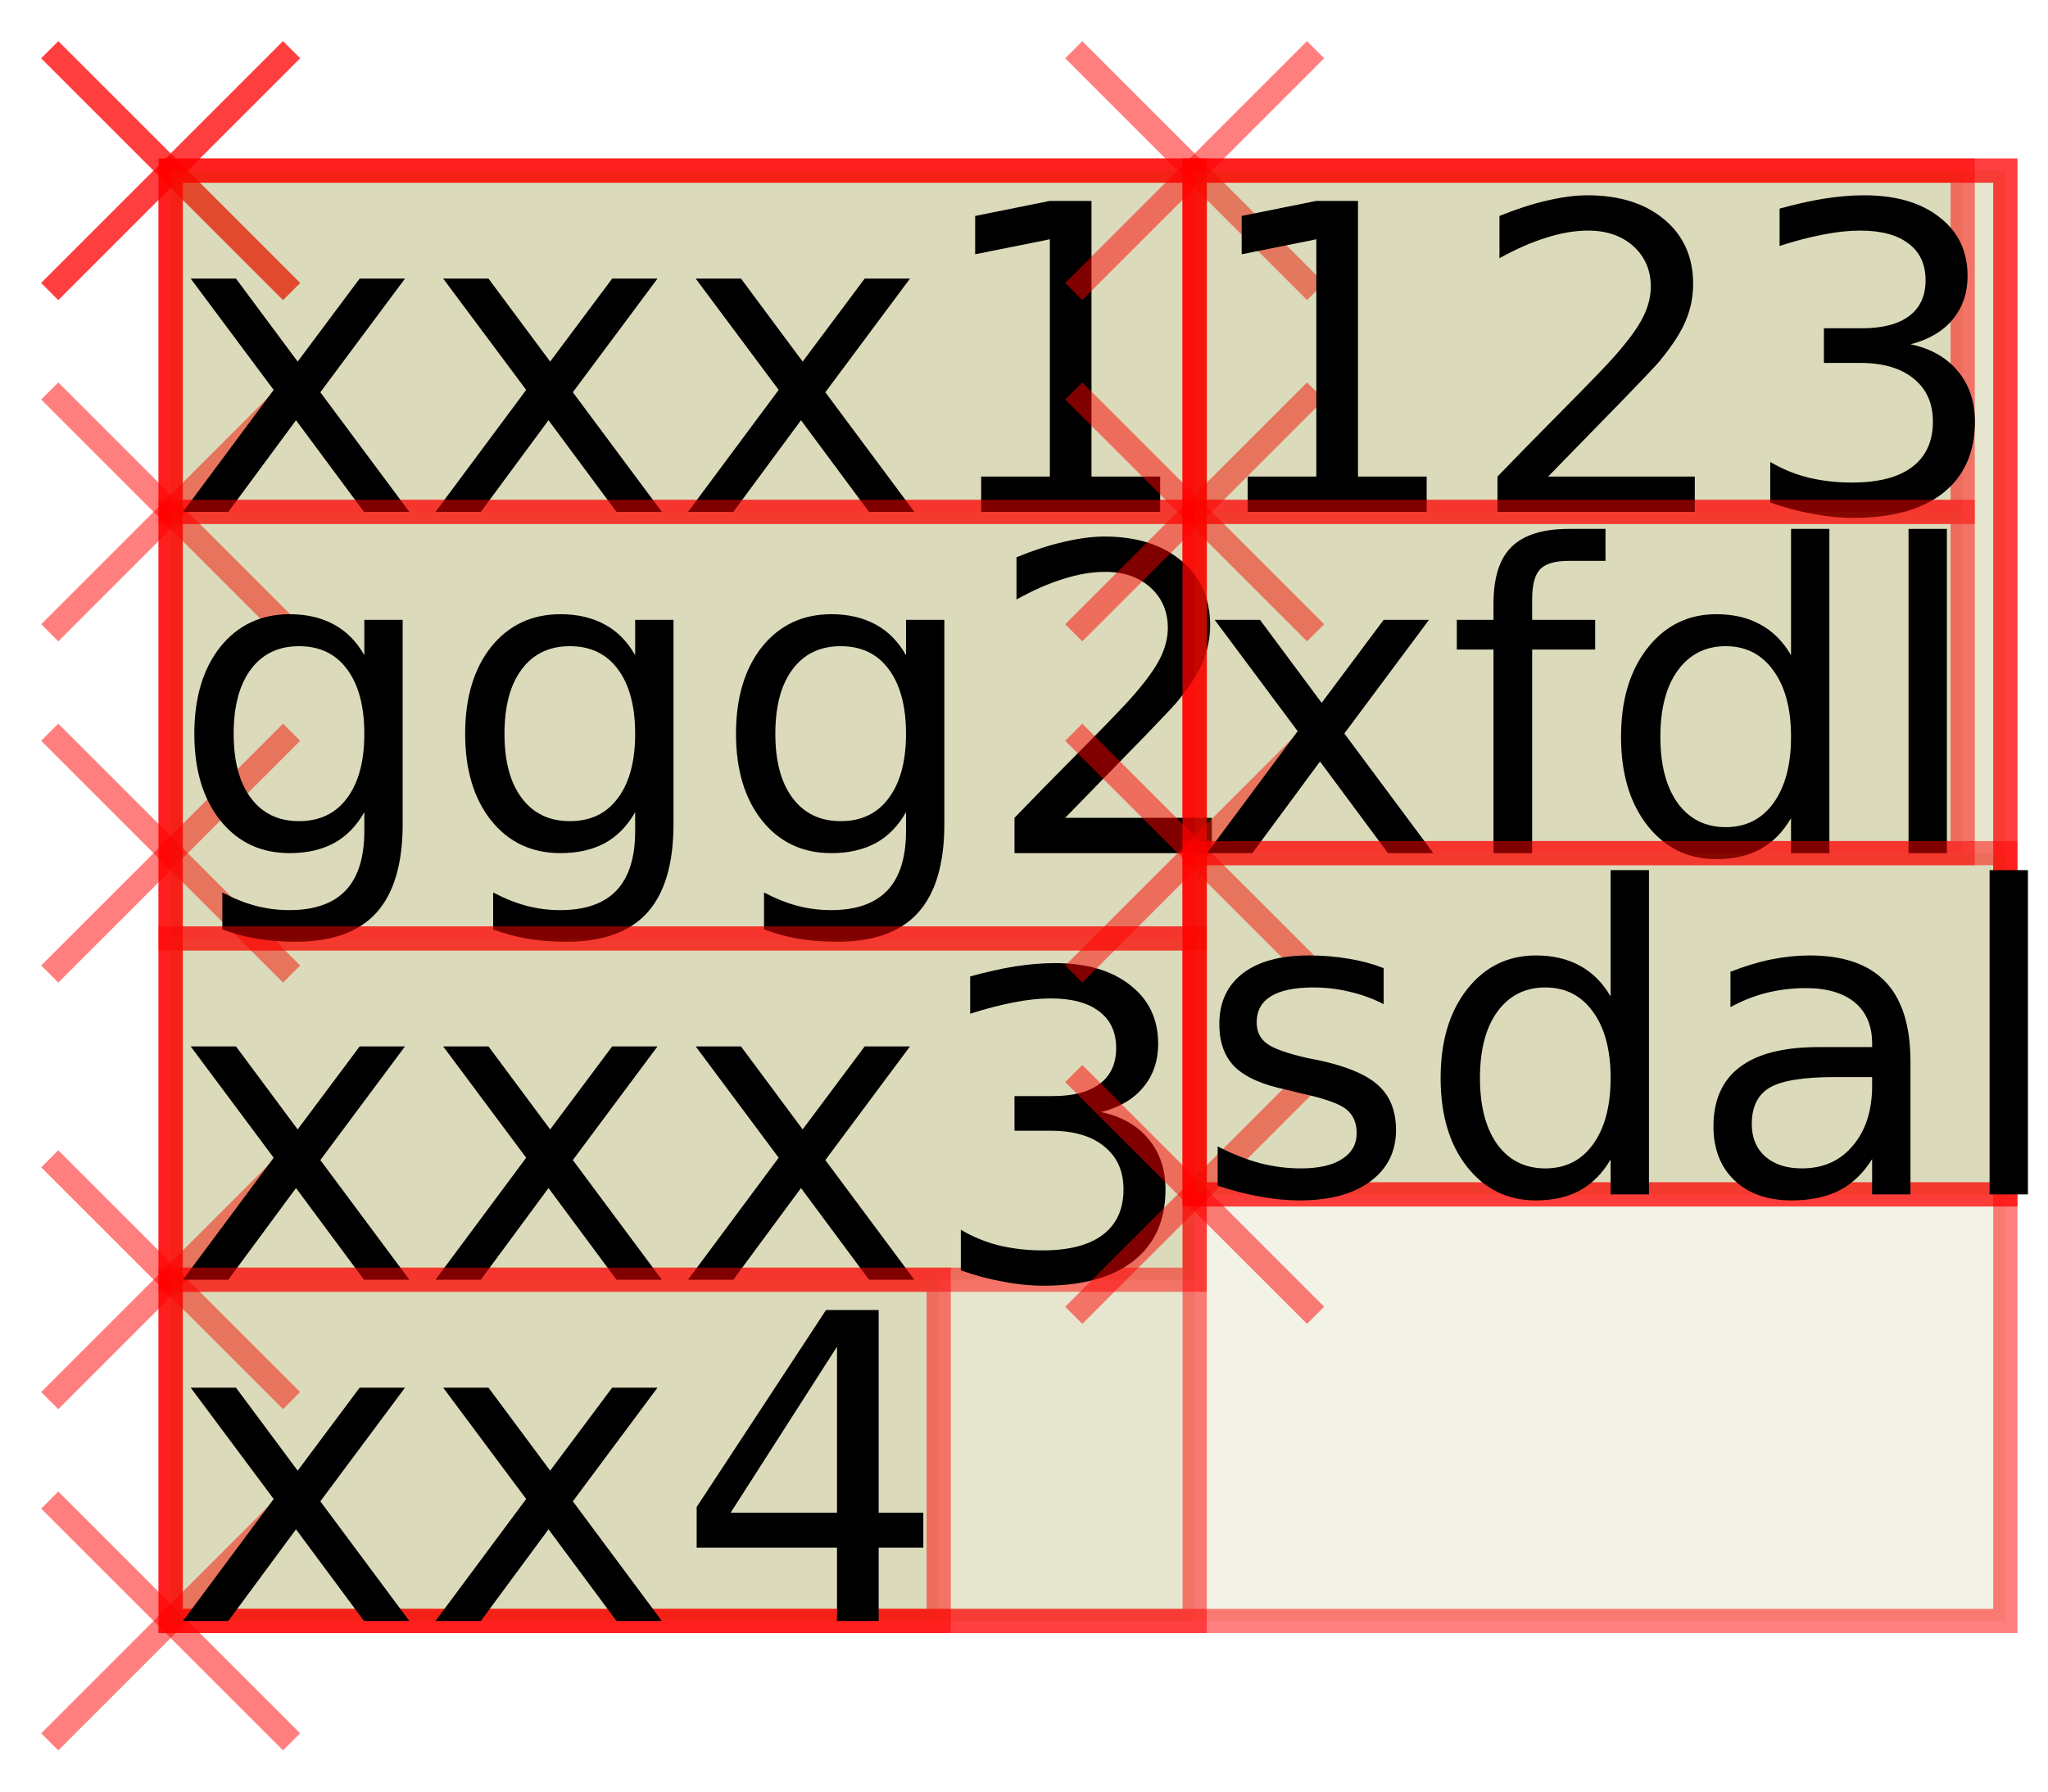
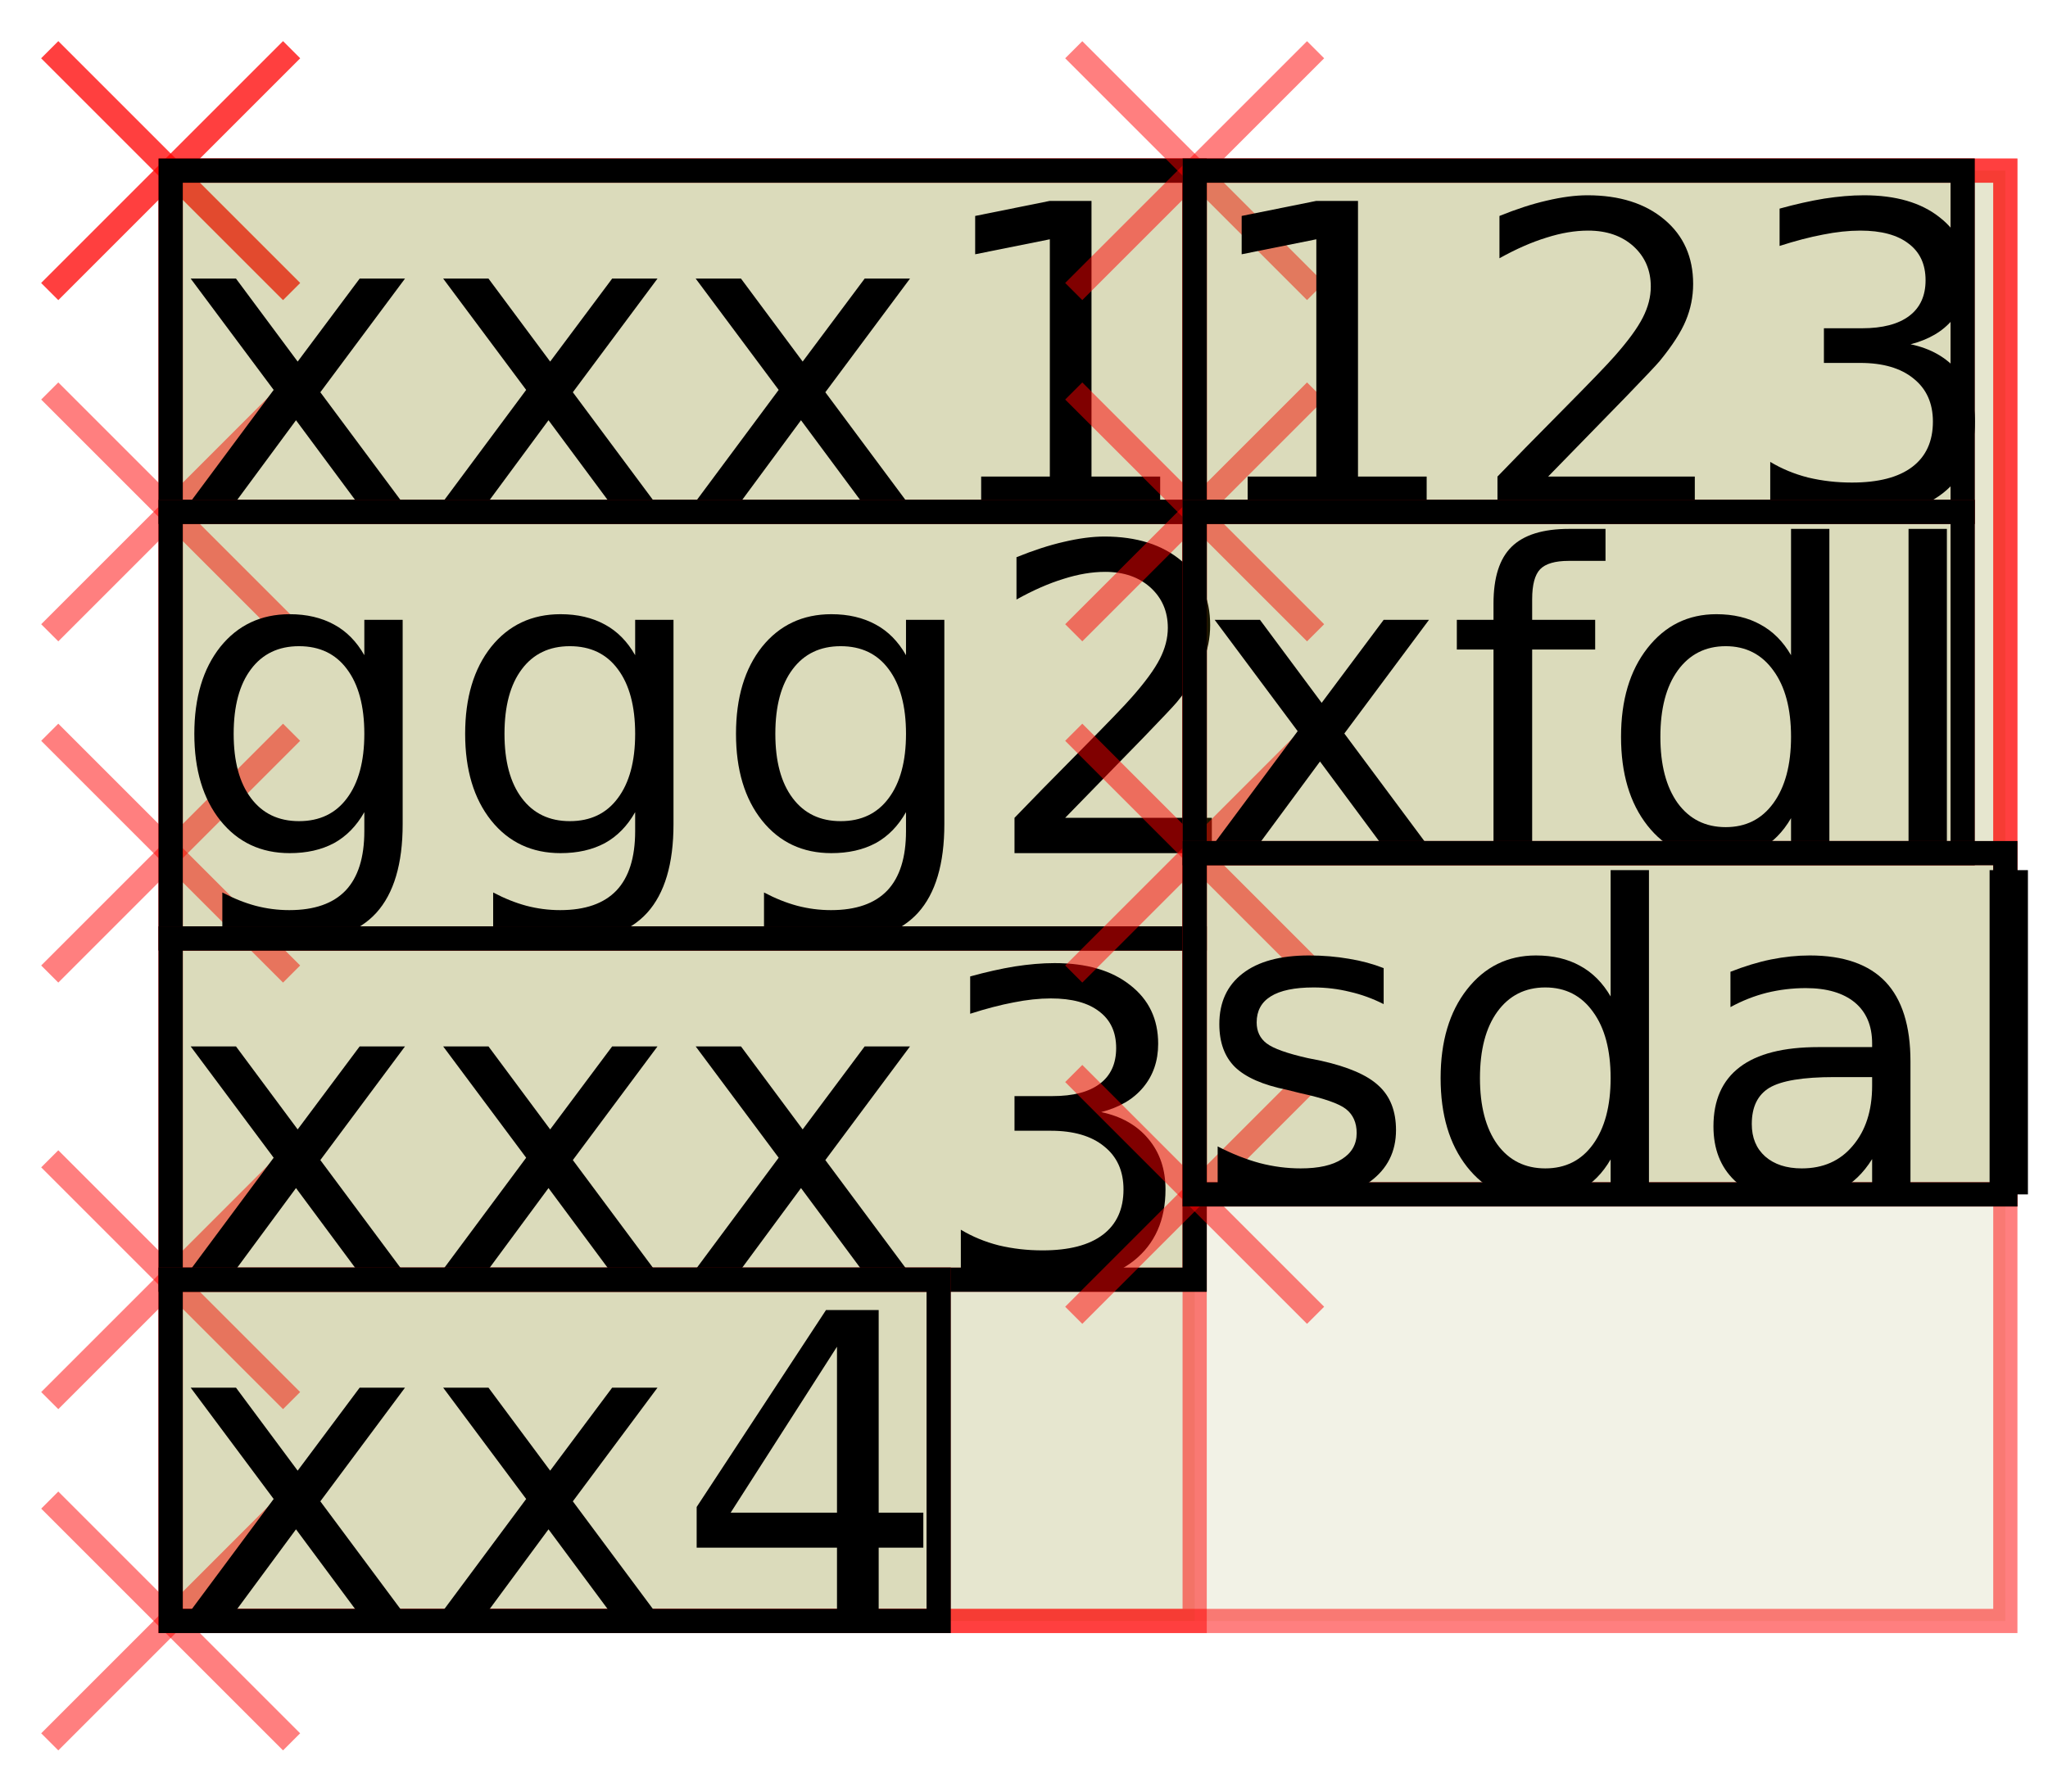
<svg xmlns="http://www.w3.org/2000/svg" xmlns:xlink="http://www.w3.org/1999/xlink" width="96pt" height="84pt" viewBox="0 0 96 84" version="1.1">
  <defs>
    <g>
      <symbol overflow="visible" id="glyph0-0">
        <path style="stroke:none;" d="M 1 3.531 L 1 -14.109 L 11 -14.109 L 11 3.531 Z M 2.125 2.422 L 9.891 2.422 L 9.891 -12.984 L 2.125 -12.984 Z M 2.125 2.422 " />
      </symbol>
      <symbol overflow="visible" id="glyph0-1">
        <path style="stroke:none;" d="M 10.984 -10.938 L 7.016 -5.609 L 11.188 0 L 9.062 0 L 5.875 -4.297 L 2.703 0 L 0.578 0 L 4.828 -5.719 L 0.938 -10.938 L 3.062 -10.938 L 5.953 -7.047 L 8.859 -10.938 Z M 10.984 -10.938 " />
      </symbol>
      <symbol overflow="visible" id="glyph0-2">
        <path style="stroke:none;" d="M 2.484 -1.656 L 5.703 -1.656 L 5.703 -12.781 L 2.203 -12.078 L 2.203 -13.875 L 5.688 -14.578 L 7.656 -14.578 L 7.656 -1.656 L 10.875 -1.656 L 10.875 0 L 2.484 0 Z M 2.484 -1.656 " />
      </symbol>
      <symbol overflow="visible" id="glyph0-3">
        <path style="stroke:none;" d="M 9.078 -5.594 C 9.078 -6.895 8.805 -7.906 8.266 -8.625 C 7.734 -9.344 6.984 -9.703 6.016 -9.703 C 5.055 -9.703 4.305 -9.344 3.766 -8.625 C 3.223 -7.906 2.953 -6.895 2.953 -5.594 C 2.953 -4.301 3.223 -3.297 3.766 -2.578 C 4.305 -1.859 5.055 -1.5 6.016 -1.5 C 6.984 -1.5 7.734 -1.859 8.266 -2.578 C 8.805 -3.297 9.078 -4.301 9.078 -5.594 Z M 10.875 -1.359 C 10.875 0.504 10.461 1.891 9.641 2.797 C 8.816 3.703 7.551 4.156 5.844 4.156 C 5.207 4.156 4.609 4.109 4.047 4.016 C 3.492 3.922 2.953 3.773 2.422 3.578 L 2.422 1.844 C 2.953 2.125 3.473 2.332 3.984 2.469 C 4.492 2.602 5.02 2.672 5.562 2.672 C 6.738 2.672 7.617 2.363 8.203 1.75 C 8.785 1.133 9.078 0.207 9.078 -1.031 L 9.078 -1.922 C 8.711 -1.273 8.238 -0.789 7.656 -0.469 C 7.07 -0.156 6.379 0 5.578 0 C 4.234 0 3.148 -0.508 2.328 -1.531 C 1.516 -2.551 1.109 -3.906 1.109 -5.594 C 1.109 -7.289 1.516 -8.648 2.328 -9.672 C 3.148 -10.691 4.234 -11.203 5.578 -11.203 C 6.379 -11.203 7.07 -11.039 7.656 -10.719 C 8.238 -10.406 8.711 -9.926 9.078 -9.281 L 9.078 -10.938 L 10.875 -10.938 Z M 10.875 -1.359 " />
      </symbol>
      <symbol overflow="visible" id="glyph0-4">
        <path style="stroke:none;" d="M 3.844 -1.656 L 10.719 -1.656 L 10.719 0 L 1.469 0 L 1.469 -1.656 C 2.219 -2.438 3.238 -3.477 4.531 -4.781 C 5.82 -6.082 6.633 -6.926 6.969 -7.312 C 7.594 -8.02 8.031 -8.617 8.281 -9.109 C 8.531 -9.598 8.656 -10.082 8.656 -10.562 C 8.656 -11.332 8.383 -11.961 7.844 -12.453 C 7.301 -12.941 6.594 -13.188 5.719 -13.188 C 5.102 -13.188 4.453 -13.078 3.766 -12.859 C 3.078 -12.648 2.344 -12.328 1.562 -11.891 L 1.562 -13.875 C 2.352 -14.195 3.094 -14.438 3.781 -14.594 C 4.477 -14.758 5.113 -14.844 5.688 -14.844 C 7.195 -14.844 8.398 -14.461 9.297 -13.703 C 10.191 -12.953 10.641 -11.945 10.641 -10.688 C 10.641 -10.082 10.523 -9.508 10.297 -8.969 C 10.078 -8.438 9.672 -7.805 9.078 -7.078 C 8.922 -6.891 8.406 -6.344 7.531 -5.438 C 6.656 -4.539 5.426 -3.281 3.844 -1.656 Z M 3.844 -1.656 " />
      </symbol>
      <symbol overflow="visible" id="glyph0-5">
        <path style="stroke:none;" d="M 8.109 -7.859 C 9.055 -7.66 9.797 -7.238 10.328 -6.594 C 10.859 -5.957 11.125 -5.172 11.125 -4.234 C 11.125 -2.797 10.629 -1.68 9.641 -0.891 C 8.648 -0.109 7.242 0.281 5.422 0.281 C 4.805 0.281 4.176 0.219 3.531 0.094 C 2.883 -0.02 2.219 -0.195 1.531 -0.438 L 1.531 -2.344 C 2.07 -2.02 2.664 -1.773 3.312 -1.609 C 3.969 -1.453 4.648 -1.375 5.359 -1.375 C 6.598 -1.375 7.539 -1.617 8.188 -2.109 C 8.832 -2.598 9.156 -3.305 9.156 -4.234 C 9.156 -5.098 8.852 -5.77 8.25 -6.25 C 7.656 -6.738 6.82 -6.984 5.75 -6.984 L 4.047 -6.984 L 4.047 -8.609 L 5.828 -8.609 C 6.797 -8.609 7.535 -8.801 8.047 -9.188 C 8.555 -9.57 8.812 -10.129 8.812 -10.859 C 8.812 -11.609 8.547 -12.18 8.016 -12.578 C 7.492 -12.984 6.738 -13.188 5.75 -13.188 C 5.207 -13.188 4.625 -13.125 4 -13 C 3.383 -12.883 2.707 -12.707 1.969 -12.469 L 1.969 -14.219 C 2.719 -14.426 3.414 -14.582 4.062 -14.688 C 4.719 -14.789 5.336 -14.844 5.922 -14.844 C 7.422 -14.844 8.602 -14.5 9.469 -13.812 C 10.344 -13.133 10.781 -12.219 10.781 -11.062 C 10.781 -10.258 10.547 -9.578 10.078 -9.016 C 9.617 -8.461 8.961 -8.078 8.109 -7.859 Z M 8.109 -7.859 " />
      </symbol>
      <symbol overflow="visible" id="glyph0-6">
        <path style="stroke:none;" d="M 7.562 -12.859 L 2.578 -5.078 L 7.562 -5.078 Z M 7.047 -14.578 L 9.516 -14.578 L 9.516 -5.078 L 11.609 -5.078 L 11.609 -3.438 L 9.516 -3.438 L 9.516 0 L 7.562 0 L 7.562 -3.438 L 0.984 -3.438 L 0.984 -5.344 Z M 7.047 -14.578 " />
      </symbol>
      <symbol overflow="visible" id="glyph0-7">
        <path style="stroke:none;" d="M 7.422 -15.203 L 7.422 -13.703 L 5.703 -13.703 C 5.055 -13.703 4.609 -13.57 4.359 -13.312 C 4.109 -13.051 3.984 -12.582 3.984 -11.906 L 3.984 -10.938 L 6.938 -10.938 L 6.938 -9.547 L 3.984 -9.547 L 3.984 0 L 2.172 0 L 2.172 -9.547 L 0.453 -9.547 L 0.453 -10.938 L 2.172 -10.938 L 2.172 -11.703 C 2.172 -12.922 2.453 -13.805 3.016 -14.359 C 3.586 -14.922 4.488 -15.203 5.719 -15.203 Z M 7.422 -15.203 " />
      </symbol>
      <symbol overflow="visible" id="glyph0-8">
        <path style="stroke:none;" d="M 9.078 -9.281 L 9.078 -15.203 L 10.875 -15.203 L 10.875 0 L 9.078 0 L 9.078 -1.641 C 8.703 -0.992 8.223 -0.508 7.641 -0.188 C 7.066 0.125 6.379 0.281 5.578 0.281 C 4.254 0.281 3.176 -0.242 2.344 -1.297 C 1.52 -2.348 1.109 -3.734 1.109 -5.453 C 1.109 -7.172 1.52 -8.555 2.344 -9.609 C 3.176 -10.672 4.254 -11.203 5.578 -11.203 C 6.379 -11.203 7.066 -11.039 7.641 -10.719 C 8.223 -10.406 8.703 -9.926 9.078 -9.281 Z M 2.953 -5.453 C 2.953 -4.141 3.223 -3.102 3.766 -2.344 C 4.316 -1.594 5.066 -1.219 6.016 -1.219 C 6.961 -1.219 7.707 -1.594 8.25 -2.344 C 8.801 -3.102 9.078 -4.141 9.078 -5.453 C 9.078 -6.773 8.801 -7.812 8.25 -8.562 C 7.707 -9.32 6.961 -9.703 6.016 -9.703 C 5.066 -9.703 4.316 -9.32 3.766 -8.562 C 3.223 -7.812 2.953 -6.773 2.953 -5.453 Z M 2.953 -5.453 " />
      </symbol>
      <symbol overflow="visible" id="glyph0-9">
        <path style="stroke:none;" d="M 1.891 -15.203 L 3.688 -15.203 L 3.688 0 L 1.891 0 Z M 1.891 -15.203 " />
      </symbol>
      <symbol overflow="visible" id="glyph0-10">
        <path style="stroke:none;" d="M 8.859 -10.609 L 8.859 -8.922 C 8.348 -9.18 7.816 -9.375 7.266 -9.5 C 6.723 -9.633 6.16 -9.703 5.578 -9.703 C 4.68 -9.703 4.008 -9.562 3.562 -9.281 C 3.125 -9.008 2.906 -8.602 2.906 -8.062 C 2.906 -7.645 3.062 -7.316 3.375 -7.078 C 3.695 -6.836 4.336 -6.609 5.297 -6.391 L 5.922 -6.266 C 7.191 -5.984 8.094 -5.594 8.625 -5.094 C 9.164 -4.602 9.438 -3.91 9.438 -3.016 C 9.438 -2.004 9.035 -1.203 8.234 -0.609 C 7.43 -0.016 6.328 0.281 4.922 0.281 C 4.336 0.281 3.727 0.223 3.094 0.109 C 2.457 -0.004 1.785 -0.176 1.078 -0.406 L 1.078 -2.25 C 1.742 -1.906 2.398 -1.645 3.047 -1.469 C 3.691 -1.301 4.332 -1.219 4.969 -1.219 C 5.812 -1.219 6.457 -1.363 6.906 -1.656 C 7.363 -1.945 7.594 -2.352 7.594 -2.875 C 7.594 -3.363 7.426 -3.738 7.094 -4 C 6.77 -4.258 6.051 -4.508 4.938 -4.75 L 4.312 -4.906 C 3.195 -5.133 2.391 -5.488 1.891 -5.969 C 1.398 -6.457 1.156 -7.129 1.156 -7.984 C 1.156 -9.004 1.52 -9.797 2.25 -10.359 C 2.977 -10.922 4.016 -11.203 5.359 -11.203 C 6.023 -11.203 6.648 -11.148 7.234 -11.047 C 7.816 -10.953 8.359 -10.805 8.859 -10.609 Z M 8.859 -10.609 " />
      </symbol>
      <symbol overflow="visible" id="glyph0-11">
        <path style="stroke:none;" d="M 6.859 -5.5 C 5.398 -5.5 4.391 -5.332 3.828 -5 C 3.273 -4.664 3 -4.098 3 -3.297 C 3 -2.66 3.207 -2.156 3.625 -1.781 C 4.051 -1.406 4.625 -1.219 5.344 -1.219 C 6.344 -1.219 7.141 -1.57 7.734 -2.281 C 8.336 -2.988 8.641 -3.926 8.641 -5.094 L 8.641 -5.5 Z M 10.438 -6.234 L 10.438 0 L 8.641 0 L 8.641 -1.656 C 8.234 -1 7.723 -0.508 7.109 -0.188 C 6.492 0.125 5.742 0.281 4.859 0.281 C 3.742 0.281 2.852 -0.031 2.188 -0.656 C 1.531 -1.289 1.203 -2.133 1.203 -3.188 C 1.203 -4.414 1.613 -5.344 2.438 -5.969 C 3.258 -6.594 4.488 -6.906 6.125 -6.906 L 8.641 -6.906 L 8.641 -7.078 C 8.641 -7.91 8.367 -8.551 7.828 -9 C 7.285 -9.445 6.52 -9.672 5.531 -9.672 C 4.906 -9.672 4.297 -9.598 3.703 -9.453 C 3.117 -9.305 2.551 -9.082 2 -8.781 L 2 -10.438 C 2.656 -10.695 3.289 -10.891 3.906 -11.016 C 4.531 -11.141 5.133 -11.203 5.719 -11.203 C 7.301 -11.203 8.484 -10.789 9.266 -9.969 C 10.047 -9.145 10.438 -7.898 10.438 -6.234 Z M 10.438 -6.234 " />
      </symbol>
    </g>
  </defs>
-   <g id="surface217">
+   <g id="surface233">
    <path style="fill:none;stroke-width:0.567;stroke-linecap:butt;stroke-linejoin:miter;stroke:rgb(100%,0%,0%);stroke-opacity:0.5;stroke-miterlimit:10;" d="M -2.834 2.834 L 2.834 -2.834 " transform="matrix(2,0,0,2,8,8)" />
    <path style="fill:none;stroke-width:0.567;stroke-linecap:butt;stroke-linejoin:miter;stroke:rgb(100%,0%,0%);stroke-opacity:0.5;stroke-miterlimit:10;" d="M 2.834 2.834 L -2.834 -2.834 " transform="matrix(2,0,0,2,8,8)" />
    <path style="fill-rule:nonzero;fill:rgb(50%,50%,0%);fill-opacity:0.1;stroke-width:0.567;stroke-linecap:butt;stroke-linejoin:miter;stroke:rgb(100%,0%,0%);stroke-opacity:0.5;stroke-miterlimit:10;" d="M 0 34 L 43 34 L 43 0 L 0 0 Z M 0 34 " transform="matrix(2,0,0,2,8,8)" />
    <path style="fill:none;stroke-width:0.567;stroke-linecap:butt;stroke-linejoin:miter;stroke:rgb(100%,0%,0%);stroke-opacity:0.5;stroke-miterlimit:10;" d="M -2.834 2.834 L 2.834 -2.834 " transform="matrix(2,0,0,2,8,8)" />
    <path style="fill:none;stroke-width:0.567;stroke-linecap:butt;stroke-linejoin:miter;stroke:rgb(100%,0%,0%);stroke-opacity:0.5;stroke-miterlimit:10;" d="M 2.834 2.834 L -2.834 -2.834 " transform="matrix(2,0,0,2,8,8)" />
    <path style="fill-rule:nonzero;fill:rgb(50%,50%,0%);fill-opacity:0.1;stroke-width:0.567;stroke-linecap:butt;stroke-linejoin:miter;stroke:rgb(100%,0%,0%);stroke-opacity:0.5;stroke-miterlimit:10;" d="M 0 34 L 24 34 L 24 0 L 0 0 Z M 0 34 " transform="matrix(2,0,0,2,8,8)" />
    <path style="fill:none;stroke-width:0.567;stroke-linecap:butt;stroke-linejoin:miter;stroke:rgb(100%,0%,0%);stroke-opacity:0.5;stroke-miterlimit:10;" d="M -2.834 10.834 L 2.834 5.166 " transform="matrix(2,0,0,2,8,8)" />
    <path style="fill:none;stroke-width:0.567;stroke-linecap:butt;stroke-linejoin:miter;stroke:rgb(100%,0%,0%);stroke-opacity:0.5;stroke-miterlimit:10;" d="M 2.834 10.834 L -2.834 5.166 " transform="matrix(2,0,0,2,8,8)" />
    <path style="fill-rule:nonzero;fill:rgb(50%,50%,0%);fill-opacity:0.1;stroke-width:0.567;stroke-linecap:butt;stroke-linejoin:miter;stroke:rgb(100%,0%,0%);stroke-opacity:0.5;stroke-miterlimit:10;" d="M 0 8 L 24 8 L 24 0 L 0 0 Z M 0 8 " transform="matrix(2,0,0,2,8,8)" />
    <g style="fill:rgb(0%,0%,0%);fill-opacity:1;">
      <use xlink:href="#glyph0-1" x="8" y="24" />
      <use xlink:href="#glyph0-1" x="19.836" y="24" />
      <use xlink:href="#glyph0-1" x="31.672" y="24" />
      <use xlink:href="#glyph0-2" x="43.508" y="24" />
    </g>
+     <path style="fill:none;stroke-width:0.567;stroke-linecap:butt;stroke-linejoin:miter;stroke:rgb(0%,0%,0%);stroke-opacity:1;stroke-miterlimit:10;" d="M -0 0 L 24 0 L 24 -8 L -0 -8 Z M -0 0 " transform="matrix(2,0,0,2,8,24)" />
    <path style="fill:none;stroke-width:0.567;stroke-linecap:butt;stroke-linejoin:miter;stroke:rgb(100%,0%,0%);stroke-opacity:0.5;stroke-miterlimit:10;" d="M -2.834 18.834 L 2.834 13.166 " transform="matrix(2,0,0,2,8,8)" />
    <path style="fill:none;stroke-width:0.567;stroke-linecap:butt;stroke-linejoin:miter;stroke:rgb(100%,0%,0%);stroke-opacity:0.5;stroke-miterlimit:10;" d="M 2.834 18.834 L -2.834 13.166 " transform="matrix(2,0,0,2,8,8)" />
    <path style="fill-rule:nonzero;fill:rgb(50%,50%,0%);fill-opacity:0.1;stroke-width:0.567;stroke-linecap:butt;stroke-linejoin:miter;stroke:rgb(100%,0%,0%);stroke-opacity:0.5;stroke-miterlimit:10;" d="M 0 18 L 24 18 L 24 8 L 0 8 Z M 0 18 " transform="matrix(2,0,0,2,8,8)" />
    <g style="fill:rgb(0%,0%,0%);fill-opacity:1;">
      <use xlink:href="#glyph0-3" x="8" y="40" />
      <use xlink:href="#glyph0-3" x="20.695" y="40" />
      <use xlink:href="#glyph0-3" x="33.391" y="40" />
      <use xlink:href="#glyph0-4" x="46.086" y="40" />
    </g>
+     <path style="fill:none;stroke-width:0.567;stroke-linecap:butt;stroke-linejoin:miter;stroke:rgb(0%,0%,0%);stroke-opacity:1;stroke-miterlimit:10;" d="M -0 2 L 24 2 L 24 -8 L -0 -8 Z M -0 2 " transform="matrix(2,0,0,2,8,40)" />
    <path style="fill:none;stroke-width:0.567;stroke-linecap:butt;stroke-linejoin:miter;stroke:rgb(100%,0%,0%);stroke-opacity:0.5;stroke-miterlimit:10;" d="M -2.834 28.834 L 2.834 23.166 " transform="matrix(2,0,0,2,8,8)" />
    <path style="fill:none;stroke-width:0.567;stroke-linecap:butt;stroke-linejoin:miter;stroke:rgb(100%,0%,0%);stroke-opacity:0.5;stroke-miterlimit:10;" d="M 2.834 28.834 L -2.834 23.166 " transform="matrix(2,0,0,2,8,8)" />
    <path style="fill-rule:nonzero;fill:rgb(50%,50%,0%);fill-opacity:0.1;stroke-width:0.567;stroke-linecap:butt;stroke-linejoin:miter;stroke:rgb(100%,0%,0%);stroke-opacity:0.5;stroke-miterlimit:10;" d="M 0 26 L 24 26 L 24 18 L 0 18 Z M 0 26 " transform="matrix(2,0,0,2,8,8)" />
    <g style="fill:rgb(0%,0%,0%);fill-opacity:1;">
      <use xlink:href="#glyph0-1" x="8" y="60" />
      <use xlink:href="#glyph0-1" x="19.836" y="60" />
      <use xlink:href="#glyph0-1" x="31.672" y="60" />
      <use xlink:href="#glyph0-5" x="43.508" y="60" />
    </g>
+     <path style="fill:none;stroke-width:0.567;stroke-linecap:butt;stroke-linejoin:miter;stroke:rgb(0%,0%,0%);stroke-opacity:1;stroke-miterlimit:10;" d="M -0 0 L 24 0 L 24 -8 L -0 -8 Z M -0 0 " transform="matrix(2,0,0,2,8,60)" />
    <path style="fill:none;stroke-width:0.567;stroke-linecap:butt;stroke-linejoin:miter;stroke:rgb(100%,0%,0%);stroke-opacity:0.5;stroke-miterlimit:10;" d="M -2.834 36.834 L 2.834 31.166 " transform="matrix(2,0,0,2,8,8)" />
    <path style="fill:none;stroke-width:0.567;stroke-linecap:butt;stroke-linejoin:miter;stroke:rgb(100%,0%,0%);stroke-opacity:0.5;stroke-miterlimit:10;" d="M 2.834 36.834 L -2.834 31.166 " transform="matrix(2,0,0,2,8,8)" />
    <path style="fill-rule:nonzero;fill:rgb(50%,50%,0%);fill-opacity:0.1;stroke-width:0.567;stroke-linecap:butt;stroke-linejoin:miter;stroke:rgb(100%,0%,0%);stroke-opacity:0.5;stroke-miterlimit:10;" d="M 0 34 L 18 34 L 18 26 L 0 26 Z M 0 34 " transform="matrix(2,0,0,2,8,8)" />
    <g style="fill:rgb(0%,0%,0%);fill-opacity:1;">
      <use xlink:href="#glyph0-1" x="8" y="76" />
      <use xlink:href="#glyph0-1" x="19.836" y="76" />
      <use xlink:href="#glyph0-6" x="31.672" y="76" />
    </g>
+     <path style="fill:none;stroke-width:0.567;stroke-linecap:butt;stroke-linejoin:miter;stroke:rgb(0%,0%,0%);stroke-opacity:1;stroke-miterlimit:10;" d="M -0 0 L 18 0 L 18 -8 L -0 -8 Z M -0 0 " transform="matrix(2,0,0,2,8,76)" />
    <path style="fill:none;stroke-width:0.567;stroke-linecap:butt;stroke-linejoin:miter;stroke:rgb(100%,0%,0%);stroke-opacity:0.5;stroke-miterlimit:10;" d="M 21.166 2.834 L 26.834 -2.834 " transform="matrix(2,0,0,2,8,8)" />
    <path style="fill:none;stroke-width:0.567;stroke-linecap:butt;stroke-linejoin:miter;stroke:rgb(100%,0%,0%);stroke-opacity:0.5;stroke-miterlimit:10;" d="M 26.834 2.834 L 21.166 -2.834 " transform="matrix(2,0,0,2,8,8)" />
    <path style="fill-rule:nonzero;fill:rgb(50%,50%,0%);fill-opacity:0.1;stroke-width:0.567;stroke-linecap:butt;stroke-linejoin:miter;stroke:rgb(100%,0%,0%);stroke-opacity:0.5;stroke-miterlimit:10;" d="M 24 24 L 43 24 L 43 0 L 24 0 Z M 24 24 " transform="matrix(2,0,0,2,8,8)" />
    <path style="fill:none;stroke-width:0.567;stroke-linecap:butt;stroke-linejoin:miter;stroke:rgb(100%,0%,0%);stroke-opacity:0.5;stroke-miterlimit:10;" d="M 21.166 10.834 L 26.834 5.166 " transform="matrix(2,0,0,2,8,8)" />
    <path style="fill:none;stroke-width:0.567;stroke-linecap:butt;stroke-linejoin:miter;stroke:rgb(100%,0%,0%);stroke-opacity:0.5;stroke-miterlimit:10;" d="M 26.834 10.834 L 21.166 5.166 " transform="matrix(2,0,0,2,8,8)" />
    <path style="fill-rule:nonzero;fill:rgb(50%,50%,0%);fill-opacity:0.1;stroke-width:0.567;stroke-linecap:butt;stroke-linejoin:miter;stroke:rgb(100%,0%,0%);stroke-opacity:0.5;stroke-miterlimit:10;" d="M 24 8 L 42 8 L 42 0 L 24 0 Z M 24 8 " transform="matrix(2,0,0,2,8,8)" />
    <g style="fill:rgb(0%,0%,0%);fill-opacity:1;">
      <use xlink:href="#glyph0-2" x="56" y="24" />
      <use xlink:href="#glyph0-4" x="68.725" y="24" />
      <use xlink:href="#glyph0-5" x="81.449" y="24" />
    </g>
+     <path style="fill:none;stroke-width:0.567;stroke-linecap:butt;stroke-linejoin:miter;stroke:rgb(0%,0%,0%);stroke-opacity:1;stroke-miterlimit:10;" d="M -0 0 L 18 0 L 18 -8 L -0 -8 Z M -0 0 " transform="matrix(2,0,0,2,56,24)" />
    <path style="fill:none;stroke-width:0.567;stroke-linecap:butt;stroke-linejoin:miter;stroke:rgb(100%,0%,0%);stroke-opacity:0.5;stroke-miterlimit:10;" d="M 21.166 18.834 L 26.834 13.166 " transform="matrix(2,0,0,2,8,8)" />
    <path style="fill:none;stroke-width:0.567;stroke-linecap:butt;stroke-linejoin:miter;stroke:rgb(100%,0%,0%);stroke-opacity:0.5;stroke-miterlimit:10;" d="M 26.834 18.834 L 21.166 13.166 " transform="matrix(2,0,0,2,8,8)" />
    <path style="fill-rule:nonzero;fill:rgb(50%,50%,0%);fill-opacity:0.1;stroke-width:0.567;stroke-linecap:butt;stroke-linejoin:miter;stroke:rgb(100%,0%,0%);stroke-opacity:0.5;stroke-miterlimit:10;" d="M 24 16 L 42 16 L 42 8 L 24 8 Z M 24 16 " transform="matrix(2,0,0,2,8,8)" />
    <g style="fill:rgb(0%,0%,0%);fill-opacity:1;">
      <use xlink:href="#glyph0-1" x="56" y="40" />
      <use xlink:href="#glyph0-7" x="67.836" y="40" />
      <use xlink:href="#glyph0-8" x="74.877" y="40" />
      <use xlink:href="#glyph0-9" x="87.572" y="40" />
    </g>
+     <path style="fill:none;stroke-width:0.567;stroke-linecap:butt;stroke-linejoin:miter;stroke:rgb(0%,0%,0%);stroke-opacity:1;stroke-miterlimit:10;" d="M -0 0 L 18 0 L 18 -8 L -0 -8 Z M -0 0 " transform="matrix(2,0,0,2,56,40)" />
    <path style="fill:none;stroke-width:0.567;stroke-linecap:butt;stroke-linejoin:miter;stroke:rgb(100%,0%,0%);stroke-opacity:0.5;stroke-miterlimit:10;" d="M 21.166 26.834 L 26.834 21.166 " transform="matrix(2,0,0,2,8,8)" />
    <path style="fill:none;stroke-width:0.567;stroke-linecap:butt;stroke-linejoin:miter;stroke:rgb(100%,0%,0%);stroke-opacity:0.5;stroke-miterlimit:10;" d="M 26.834 26.834 L 21.166 21.166 " transform="matrix(2,0,0,2,8,8)" />
    <path style="fill-rule:nonzero;fill:rgb(50%,50%,0%);fill-opacity:0.1;stroke-width:0.567;stroke-linecap:butt;stroke-linejoin:miter;stroke:rgb(100%,0%,0%);stroke-opacity:0.5;stroke-miterlimit:10;" d="M 24 24 L 43 24 L 43 16 L 24 16 Z M 24 24 " transform="matrix(2,0,0,2,8,8)" />
    <g style="fill:rgb(0%,0%,0%);fill-opacity:1;">
      <use xlink:href="#glyph0-10" x="56" y="56" />
      <use xlink:href="#glyph0-8" x="66.42" y="56" />
      <use xlink:href="#glyph0-11" x="79.115" y="56" />
      <use xlink:href="#glyph0-9" x="91.371" y="56" />
    </g>
+     <path style="fill:none;stroke-width:0.567;stroke-linecap:butt;stroke-linejoin:miter;stroke:rgb(0%,0%,0%);stroke-opacity:1;stroke-miterlimit:10;" d="M -0 0 L 19 0 L 19 -8 L -0 -8 Z M -0 0 " transform="matrix(2,0,0,2,56,56)" />
  </g>
</svg>
